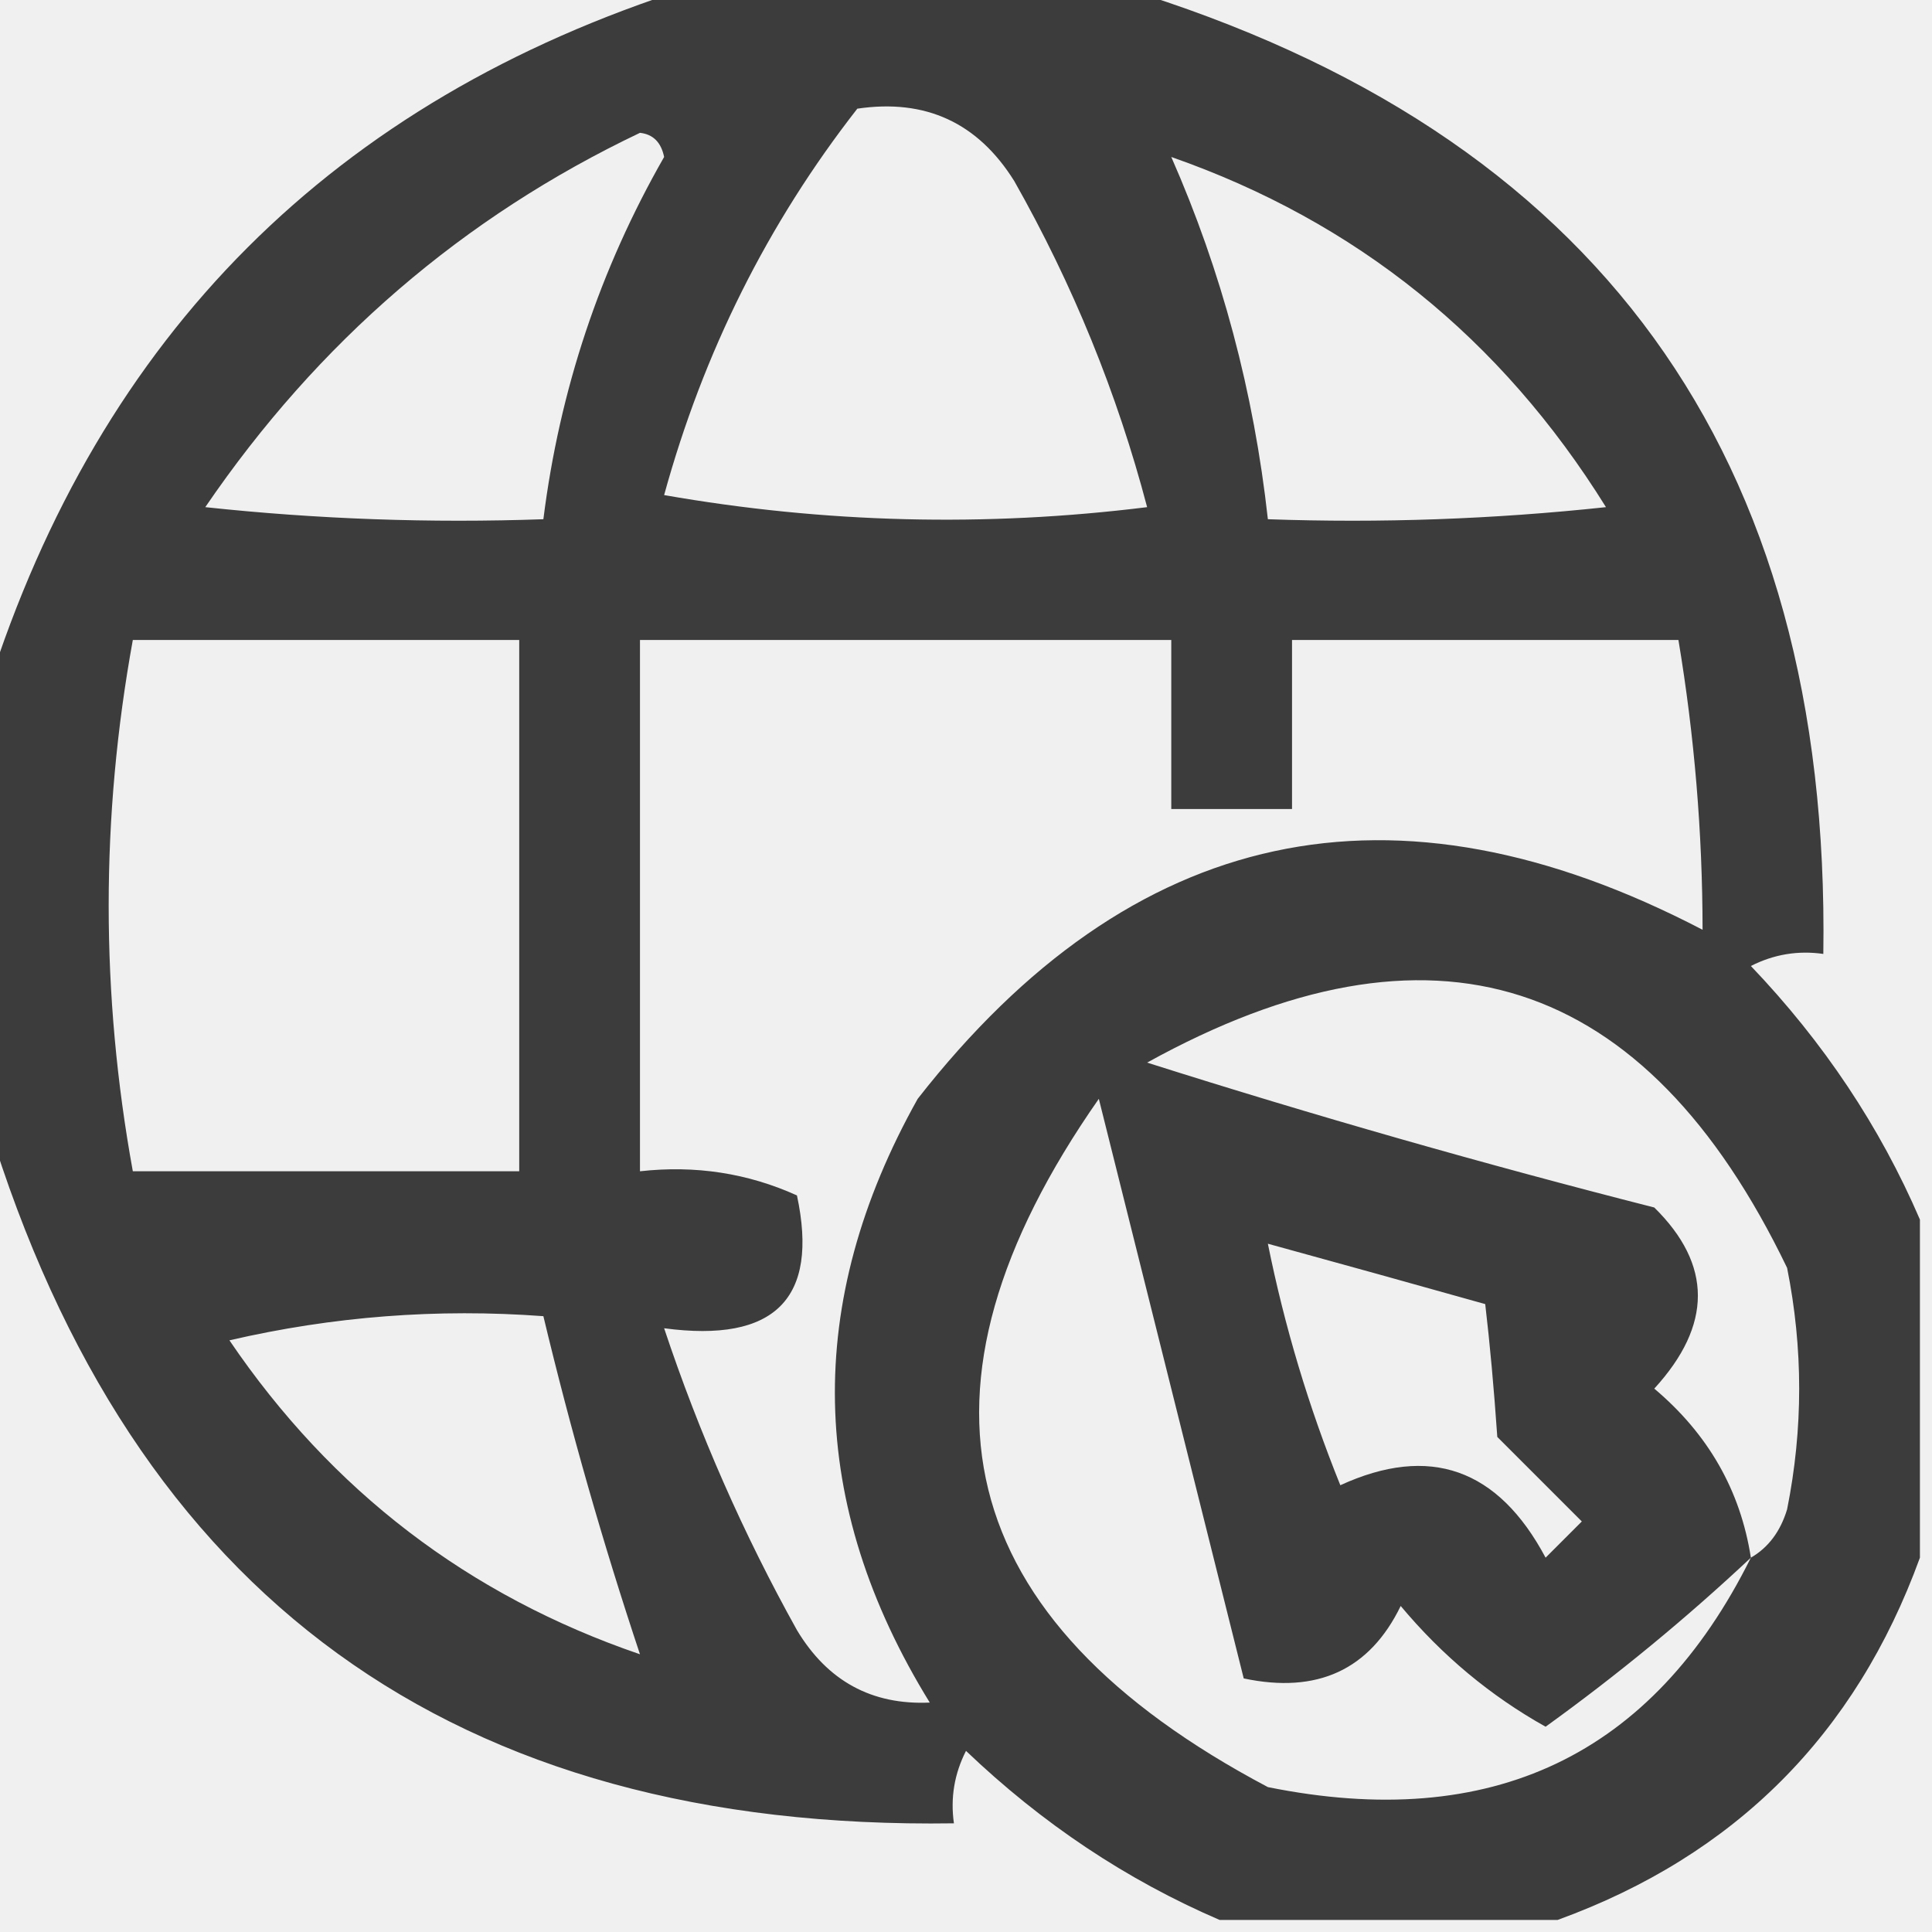
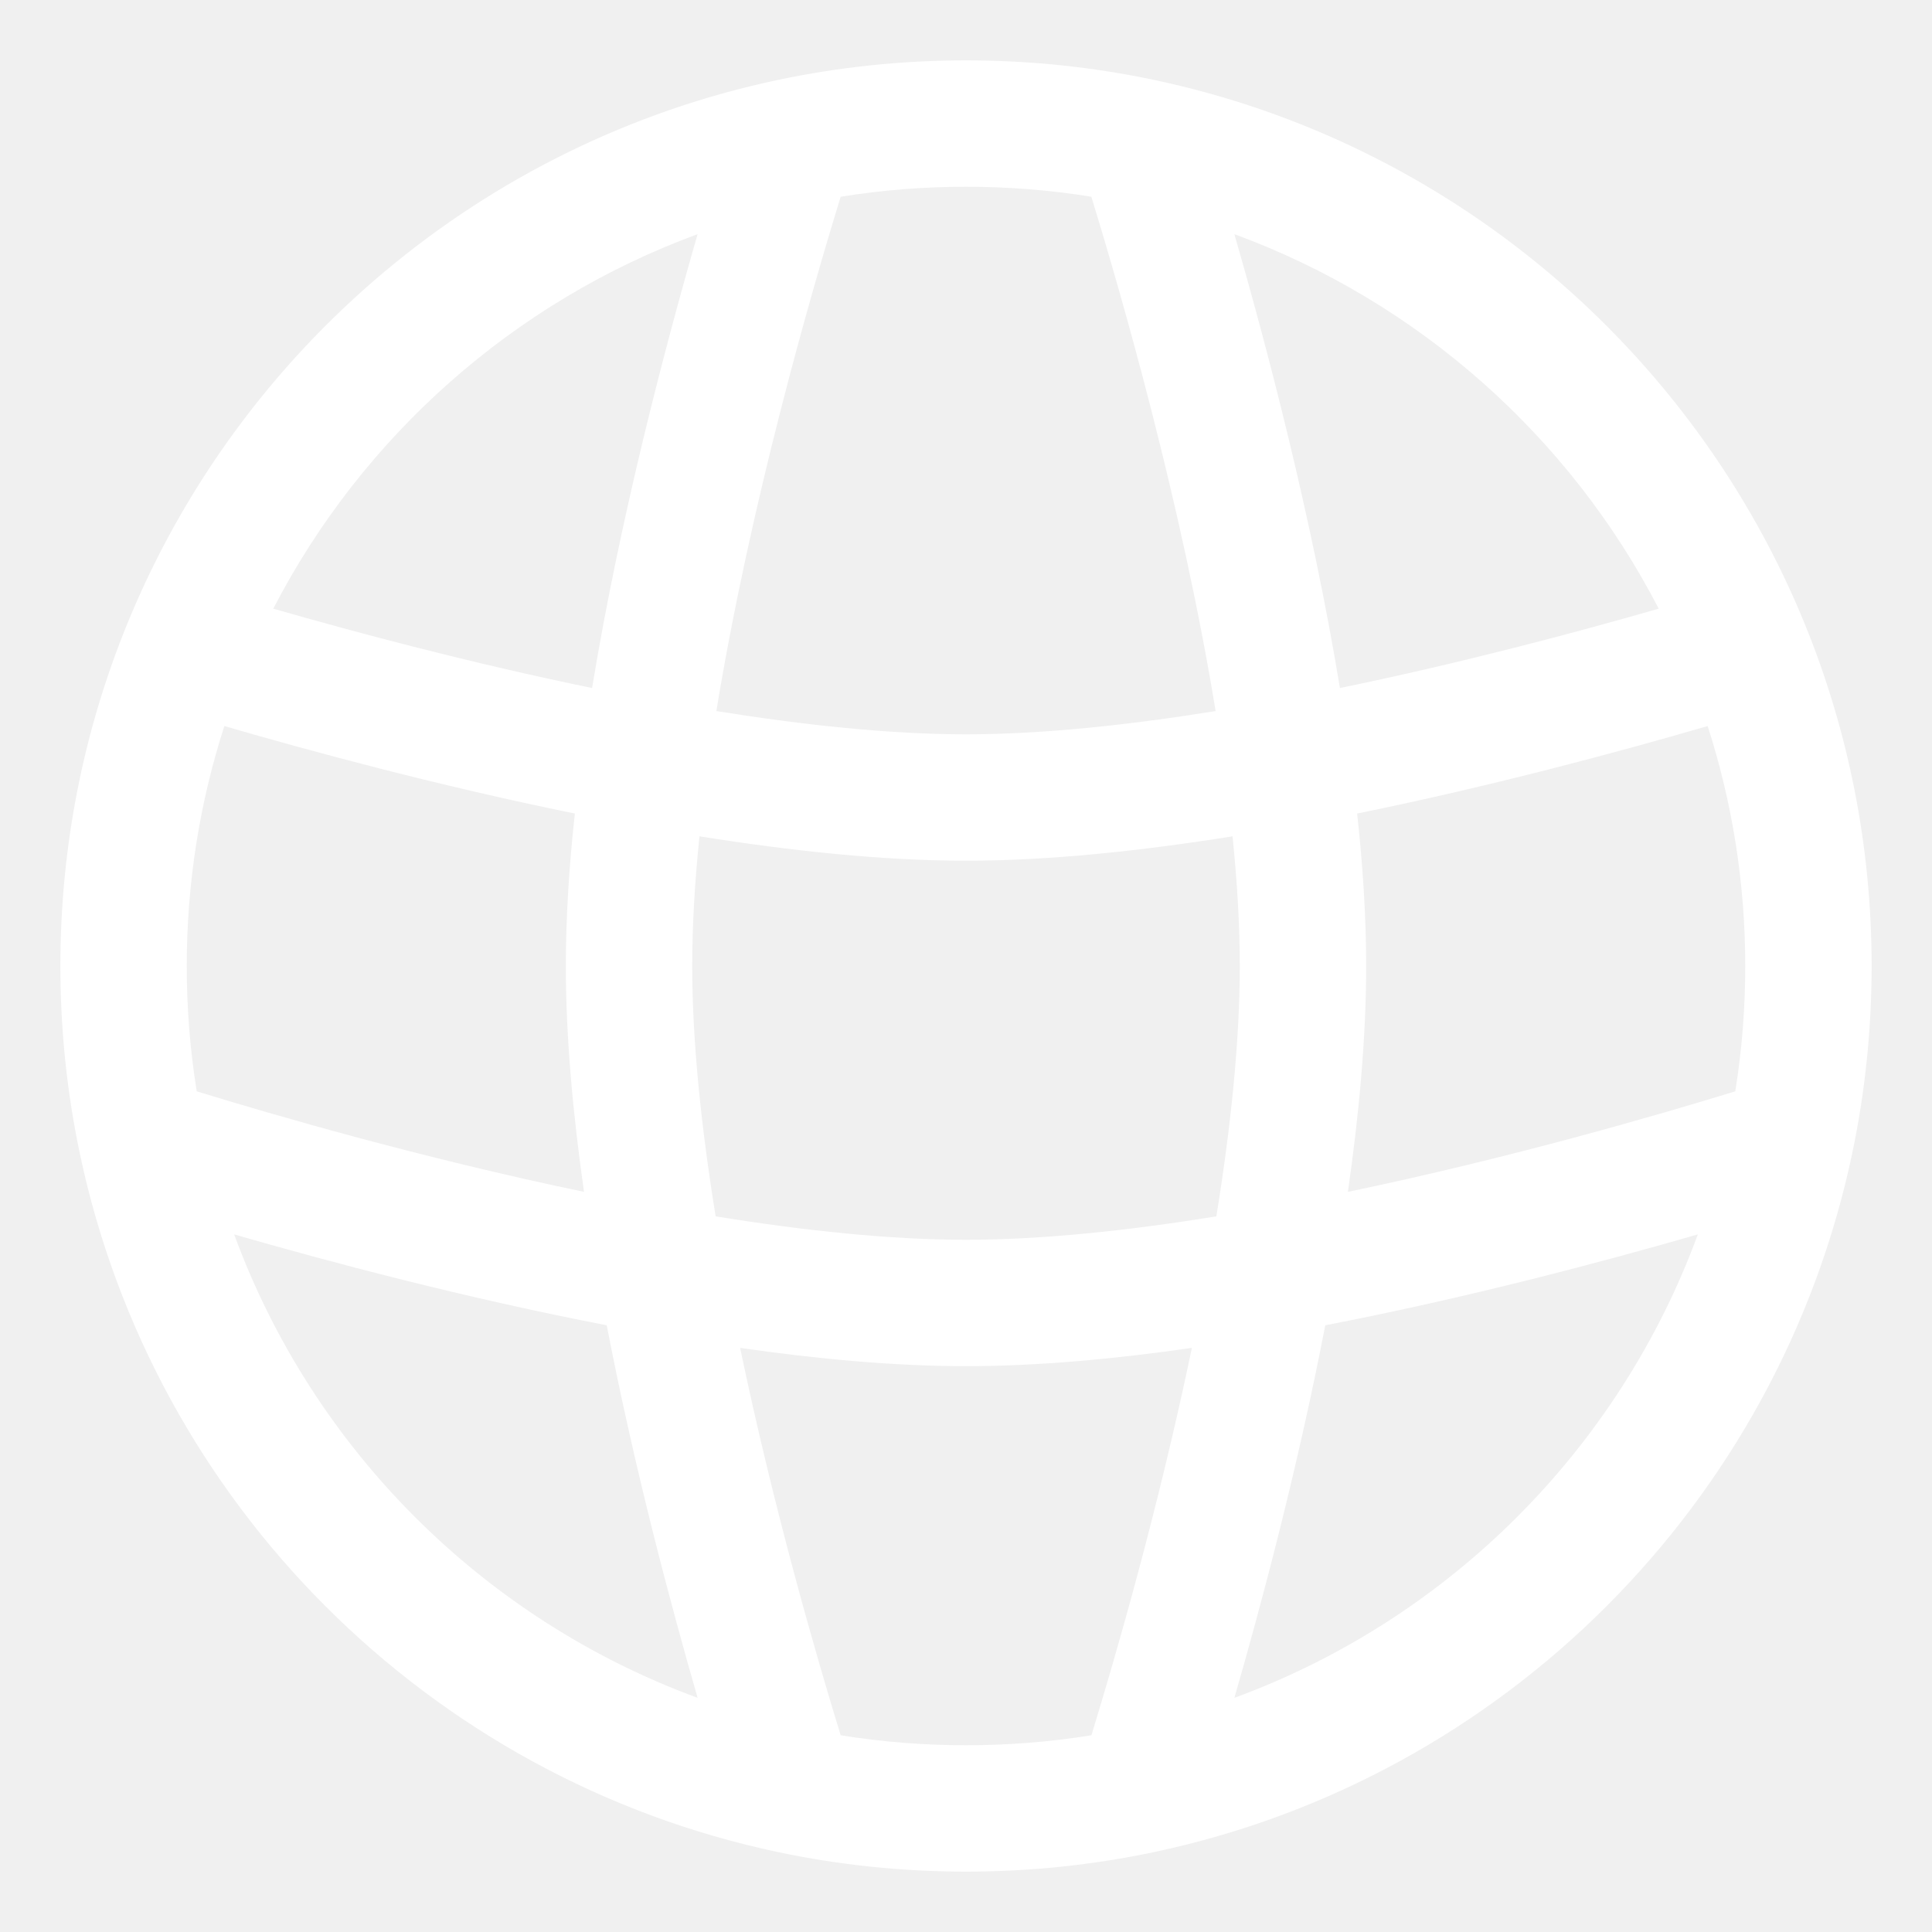
- <svg xmlns="http://www.w3.org/2000/svg" version="1.1" width="80px" height="80px" style="shape-rendering:geometricPrecision; text-rendering:geometricPrecision; image-rendering:optimizeQuality; fill-rule:evenodd; clip-rule:evenodd">
-   <g>
-     <path style="opacity:0.75" fill="#000000" d="M 28.5,-0.5 C 34.5,-0.5 40.5,-0.5 46.5,-0.5C 66.138,5.488 75.805,18.821 75.5,39.5C 74.448,39.35 73.448,39.517 72.5,40C 75.512,43.154 77.845,46.654 79.5,50.5C 79.5,55.167 79.5,59.833 79.5,64.5C 76.833,71.833 71.833,76.833 64.5,79.5C 59.833,79.5 55.167,79.5 50.5,79.5C 46.654,77.845 43.154,75.512 40,72.5C 39.517,73.448 39.35,74.448 39.5,75.5C 18.821,75.805 5.488,66.138 -0.5,46.5C -0.5,40.5 -0.5,34.5 -0.5,28.5C 4.167,13.833 13.833,4.167 28.5,-0.5 Z M 35.5,4.5 C 38.325,4.081 40.491,5.081 42,7.5C 44.427,11.787 46.261,16.287 47.5,21C 40.809,21.831 34.142,21.664 27.5,20.5C 29.126,14.582 31.792,9.249 35.5,4.5 Z M 26.5,5.5 C 27.043,5.56 27.376,5.893 27.5,6.5C 24.839,11.15 23.172,16.15 22.5,21.5C 17.822,21.666 13.155,21.499 8.5,21C 13.169,14.156 19.169,8.989 26.5,5.5 Z M 48.5,6.5 C 56.153,9.175 62.153,14.008 66.5,21C 61.845,21.499 57.178,21.666 52.5,21.5C 51.918,16.235 50.584,11.235 48.5,6.5 Z M 5.5,26.5 C 10.833,26.5 16.167,26.5 21.5,26.5C 21.5,33.833 21.5,41.167 21.5,48.5C 16.167,48.5 10.833,48.5 5.5,48.5C 4.167,41.167 4.167,33.833 5.5,26.5 Z M 70.5,38.5 C 57.697,31.826 46.864,34.159 38,45.5C 33.266,53.95 33.433,62.283 38.5,70.5C 36.097,70.607 34.264,69.607 33,67.5C 30.782,63.517 28.949,59.35 27.5,55C 32.083,55.612 33.916,53.779 33,49.5C 30.959,48.577 28.793,48.244 26.5,48.5C 26.5,41.167 26.5,33.833 26.5,26.5C 33.833,26.5 41.167,26.5 48.5,26.5C 48.5,28.833 48.5,31.167 48.5,33.5C 50.167,33.5 51.833,33.5 53.5,33.5C 53.5,31.167 53.5,28.833 53.5,26.5C 58.833,26.5 64.167,26.5 69.5,26.5C 70.162,30.466 70.496,34.466 70.5,38.5 Z M 72.5,64.5 C 72.067,61.715 70.734,59.381 68.5,57.5C 70.907,54.869 70.907,52.369 68.5,50C 61.431,48.199 54.431,46.199 47.5,44C 59.295,37.477 68.129,40.31 74,52.5C 74.667,55.833 74.667,59.167 74,62.5C 73.722,63.416 73.222,64.082 72.5,64.5 Z M 45.5,45.5 C 47.496,53.483 49.496,61.483 51.5,69.5C 54.547,70.145 56.714,69.145 58,66.5C 59.719,68.557 61.719,70.224 64,71.5C 66.987,69.346 69.82,67.013 72.5,64.5C 68.422,72.703 61.755,75.87 52.5,74C 39.397,67.069 37.063,57.569 45.5,45.5 Z M 52.5,51.5 C 55.479,52.317 58.479,53.151 61.5,54C 61.693,55.645 61.86,57.479 62,59.5C 63.167,60.667 64.333,61.833 65.5,63C 65,63.5 64.5,64 64,64.5C 62.032,60.805 59.198,59.805 55.5,61.5C 54.188,58.251 53.188,54.918 52.5,51.5 Z M 26.5,68.5 C 19.4,66.07 13.733,61.736 9.5,55.5C 13.783,54.508 18.116,54.174 22.5,54.5C 23.63,59.224 24.964,63.891 26.5,68.5 Z" />
+ <svg xmlns="http://www.w3.org/2000/svg" width="800px" height="800px" viewBox="0 0 24 24" fill="none">
+   <g id="style=stroke" clip-path="url(#clip0_1_1828)">
+     <path fill-rule="evenodd" clip-rule="evenodd" d="M10.443 2.444C10.075 3.64 9.321 6.256 8.899 8.833C9.993 9.009 11.062 9.122 12 9.122C12.938 9.122 14.007 9.009 15.101 8.833C14.679 6.256 13.925 3.64 13.557 2.444C13.051 2.362 12.531 2.32 12 2.32C11.469 2.32 10.949 2.362 10.443 2.444ZM15.334 2.909C15.737 4.305 16.296 6.428 16.645 8.547C18.151 8.237 19.573 7.858 20.605 7.561C19.499 5.421 17.617 3.747 15.334 2.909ZM21.213 9.019C20.122 9.337 18.542 9.763 16.859 10.106C16.93 10.756 16.971 11.396 16.971 12C16.971 12.882 16.883 13.841 16.744 14.806C18.759 14.386 20.607 13.849 21.556 13.557C21.638 13.051 21.68 12.531 21.68 12C21.68 10.959 21.516 9.958 21.213 9.019ZM21.091 15.334C19.917 15.673 18.229 16.122 16.463 16.463C16.122 18.229 15.673 19.917 15.334 21.091C17.998 20.114 20.114 17.998 21.091 15.334ZM13.558 21.556C13.849 20.607 14.386 18.759 14.806 16.744C13.841 16.883 12.882 16.971 12 16.971C11.118 16.971 10.159 16.883 9.194 16.744C9.614 18.759 10.151 20.607 10.443 21.556C10.949 21.638 11.469 21.68 12 21.68C12.531 21.68 13.051 21.638 13.558 21.556ZM8.666 21.091C8.327 19.917 7.878 18.229 7.537 16.463C5.771 16.122 4.083 15.673 2.909 15.334C3.886 17.998 6.002 20.114 8.666 21.091ZM2.444 13.557C3.393 13.849 5.241 14.386 7.255 14.806C7.117 13.841 7.029 12.882 7.029 12C7.029 11.396 7.07 10.756 7.141 10.106C5.458 9.763 3.878 9.337 2.787 9.019C2.484 9.958 2.32 10.959 2.32 12C2.32 12.531 2.362 13.051 2.444 13.557ZM3.395 7.561C4.427 7.858 5.849 8.237 7.355 8.547C7.704 6.428 8.263 4.305 8.666 2.909C6.383 3.747 4.501 5.421 3.395 7.561ZM8.689 10.389C8.631 10.954 8.599 11.497 8.599 12C8.599 12.94 8.712 14.012 8.89 15.11C9.988 15.288 11.06 15.401 12 15.401C12.94 15.401 14.012 15.288 15.11 15.11C15.288 14.012 15.401 12.94 15.401 12C15.401 11.497 15.369 10.954 15.311 10.389C14.178 10.57 13.035 10.692 12 10.692C10.965 10.692 9.822 10.57 8.689 10.389ZM9.673 0.991C10.424 0.833 11.203 0.75 12 0.75C12.797 0.75 13.576 0.833 14.327 0.991C18.011 1.766 21.028 4.341 22.42 7.752C22.955 9.064 23.25 10.498 23.25 12C23.25 12.797 23.167 13.576 23.009 14.327C22.094 18.674 18.674 22.094 14.327 23.009C13.576 23.167 12.797 23.25 12 23.25C11.203 23.25 10.424 23.167 9.673 23.009C5.326 22.094 1.906 18.674 0.991 14.327C0.833 13.576 0.75 12.797 0.75 12C0.75 10.497 1.045 9.061 1.581 7.749C2.974 4.339 5.99 1.766 9.673 0.991Z" fill="#FFF" />
  </g>
</svg>
